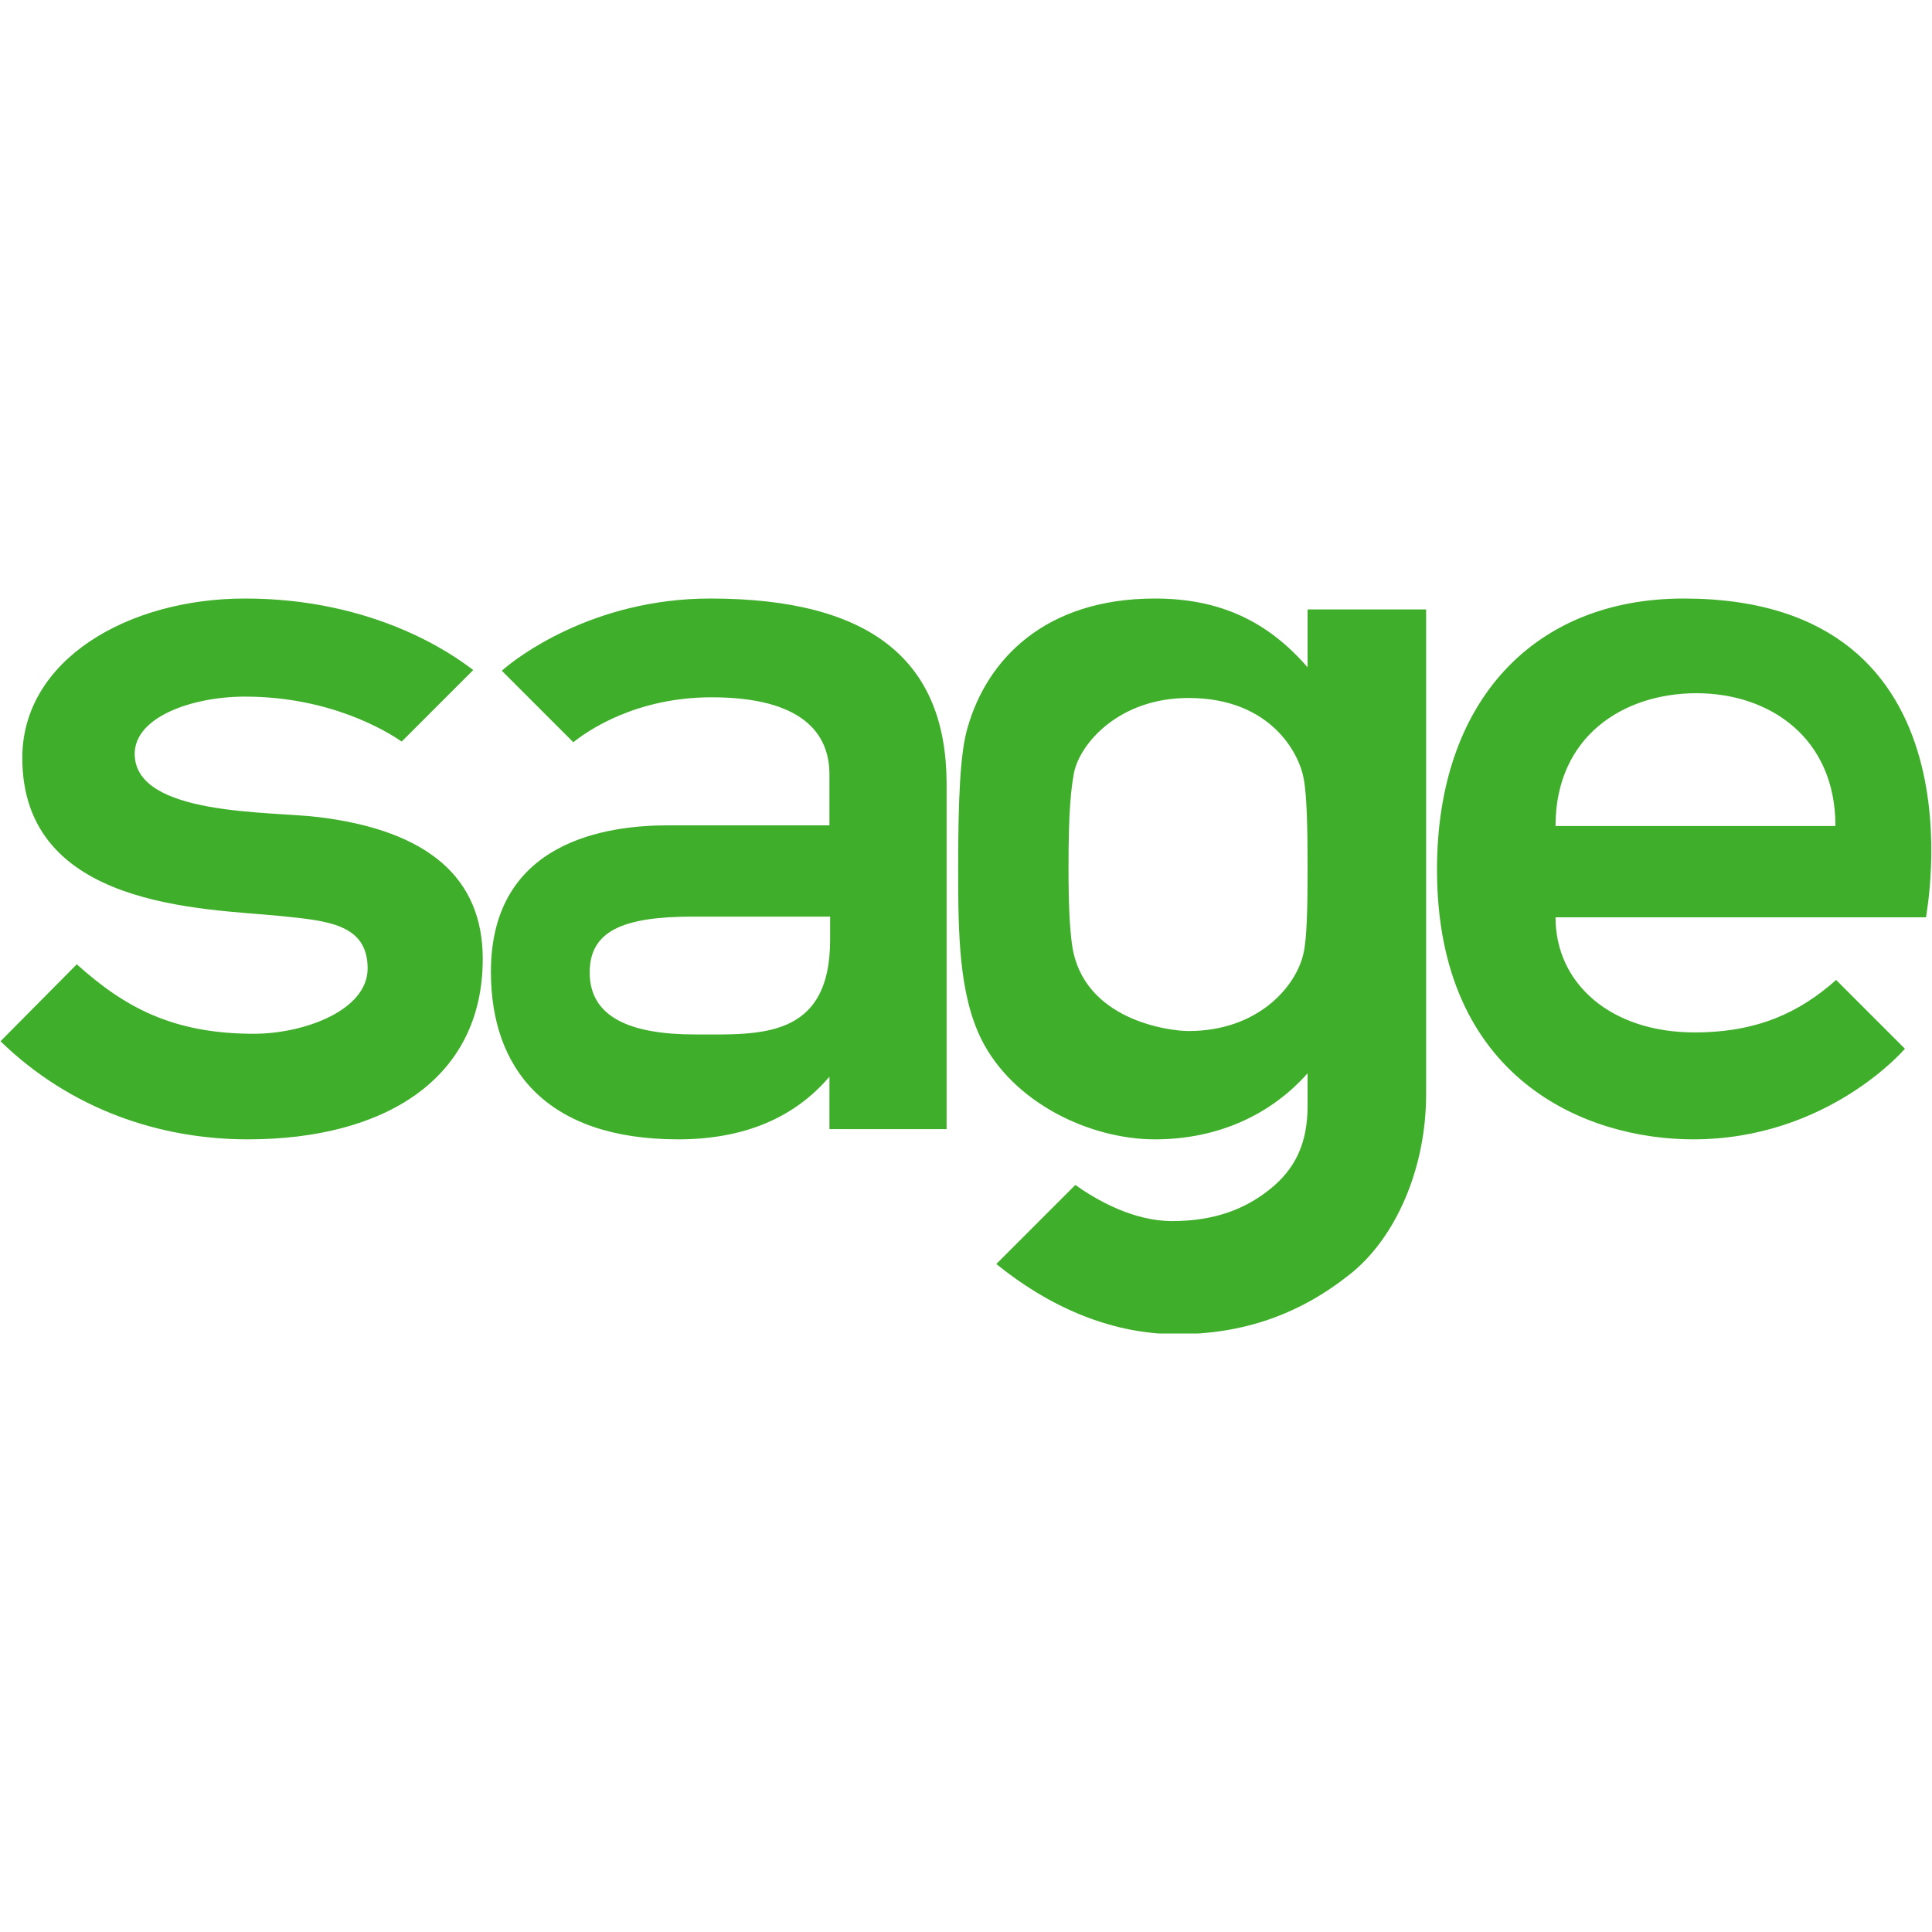
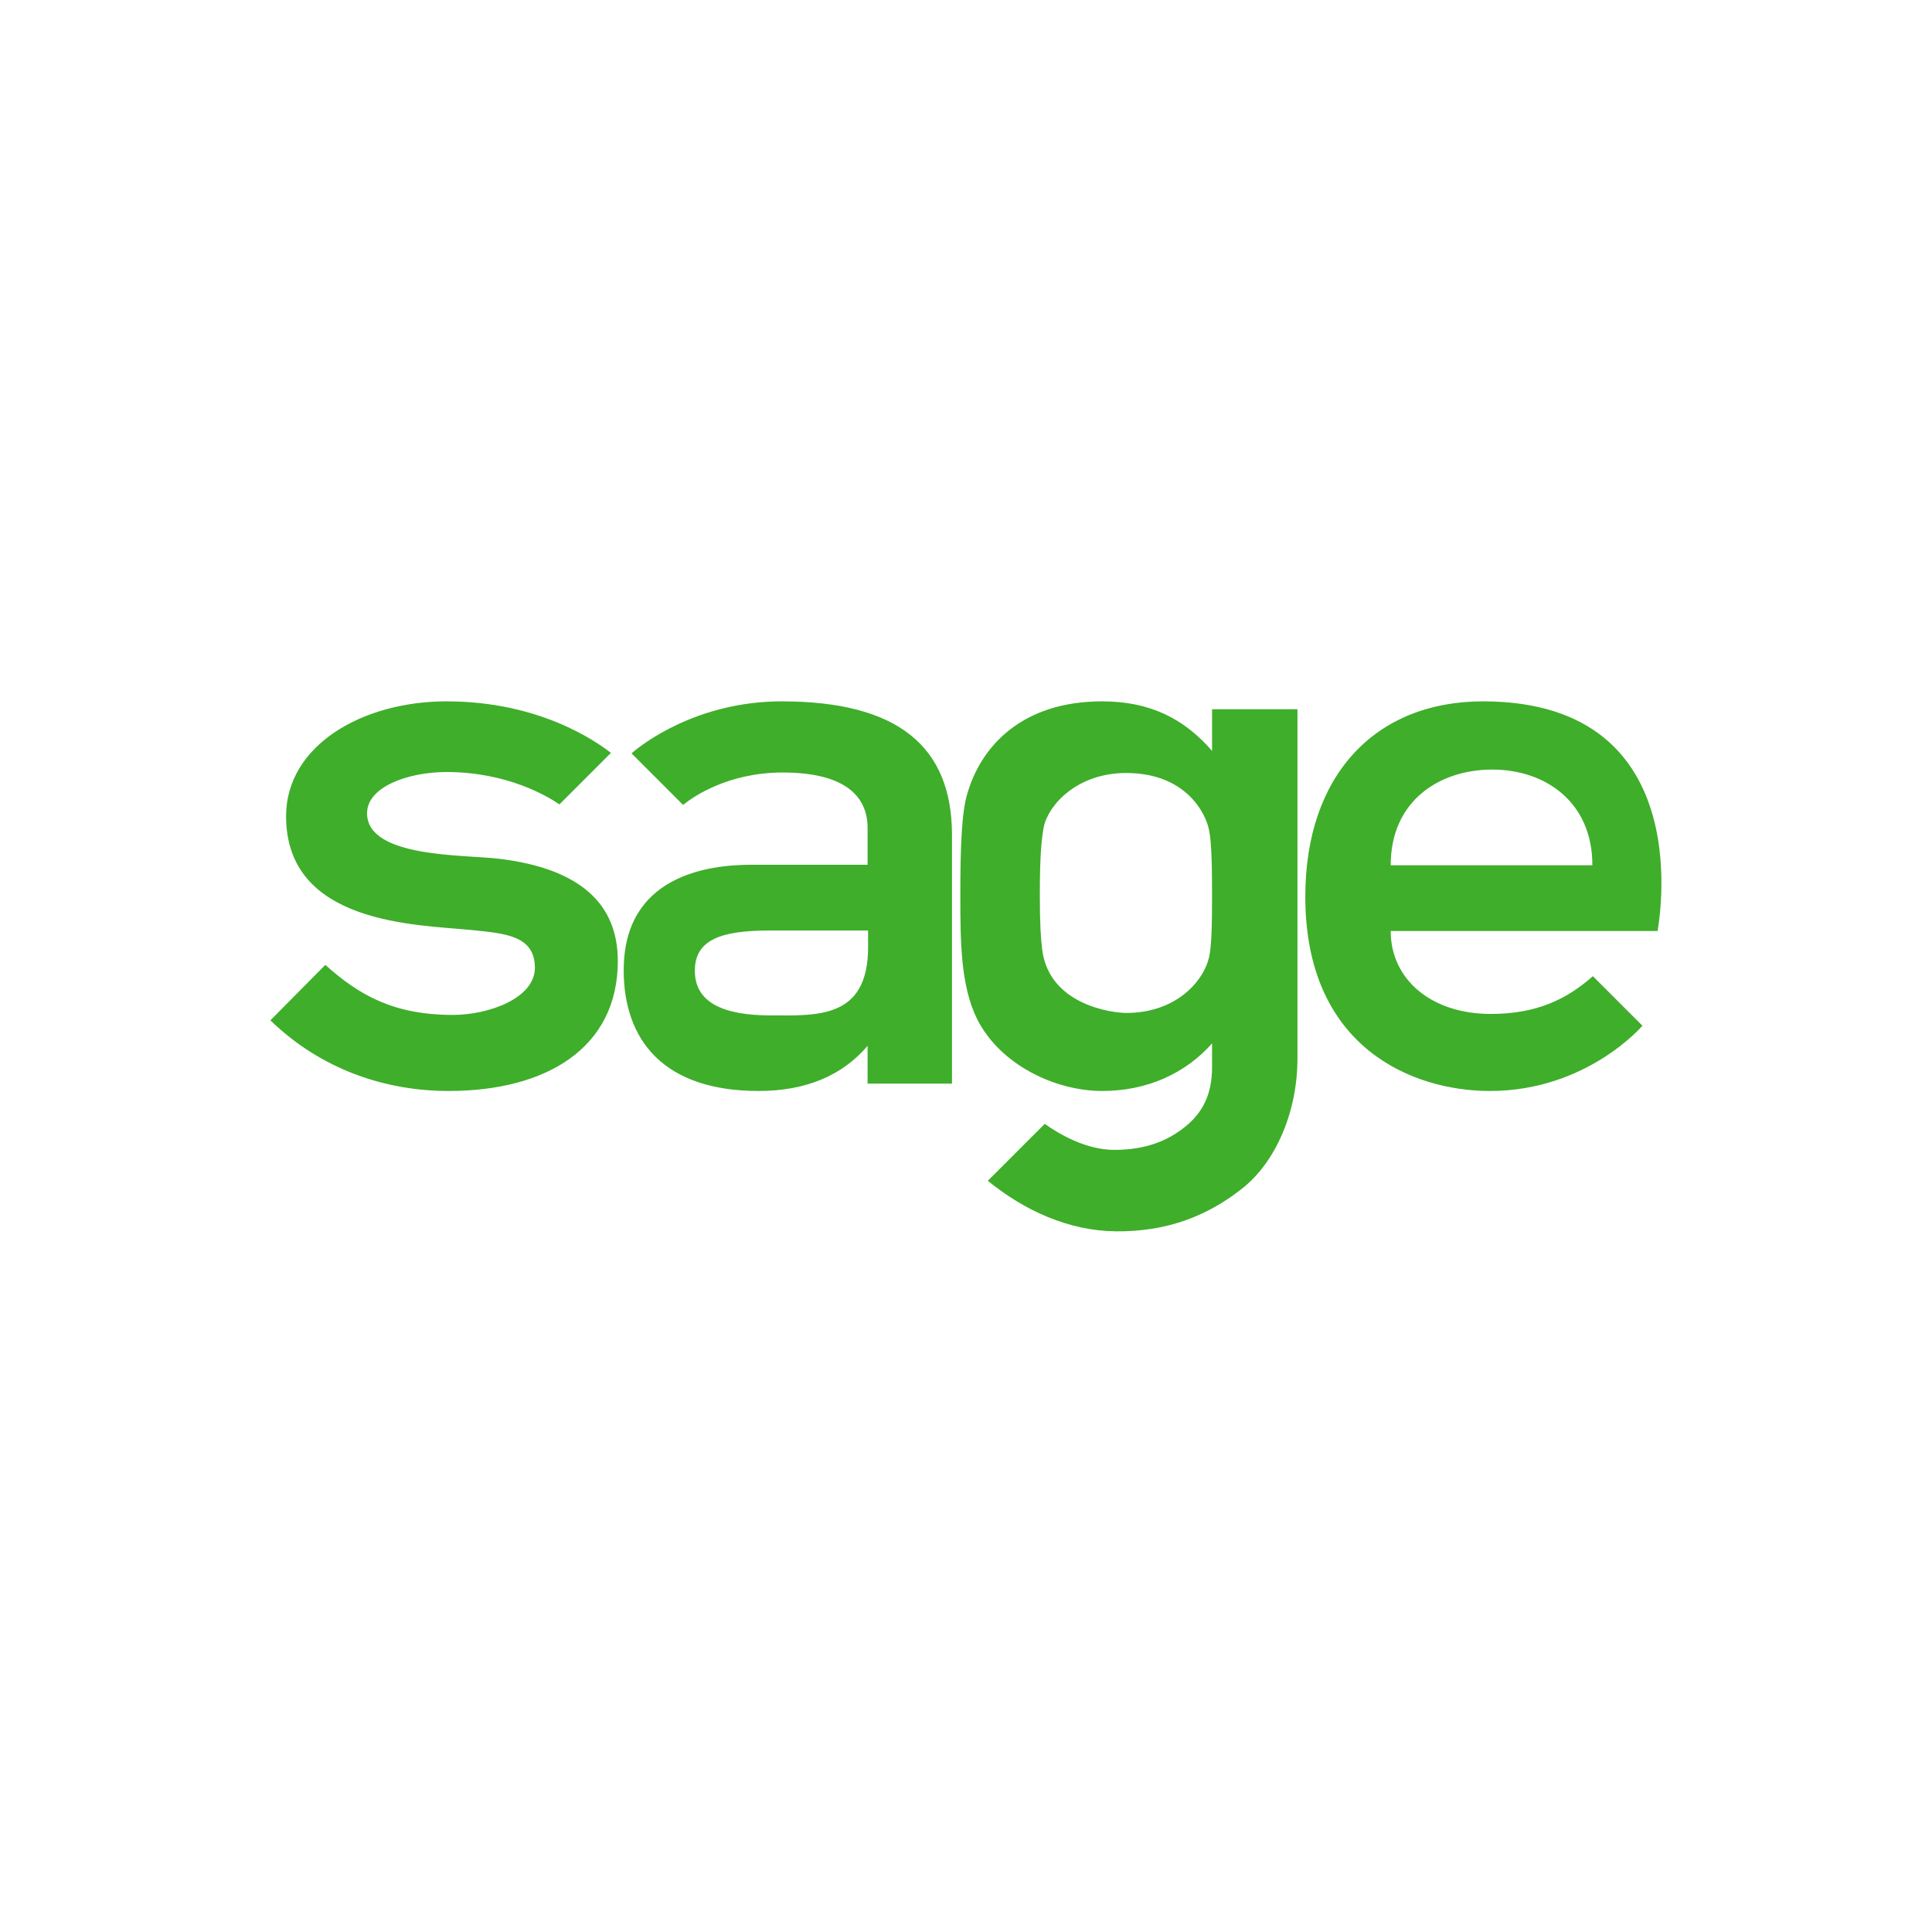
<svg xmlns="http://www.w3.org/2000/svg" width="100%" height="100%" viewBox="0 0 125 125" version="1.1" xml:space="preserve" style="fill-rule:evenodd;clip-rule:evenodd;stroke-linejoin:round;stroke-miterlimit:2;">
-   <g transform="matrix(0.05,0,0,0.05,62.5,62.5)">
-     <g id="sage" transform="matrix(1,0,0,1,-1250,-475.5)">
-       <clipPath id="_clip1">
-         <rect x="0" y="0" width="2500" height="951" />
-       </clipPath>
-       <g clip-path="url(#_clip1)">
+   <g transform="matrix(0.0360225,0,0,0.0360225,17.4702,45.3776)">
+     <g id="sage">
+       <g>
        <path d="M2178.53,0C1985.51,0 1859.47,132.206 1859.47,350.786C1859.47,622.248 2052.49,699.809 2190.86,699.809C2365.38,699.809 2464.97,582.587 2464.97,582.587L2375.95,493.568C2328.36,535.874 2273.71,561.434 2192.63,561.434C2085.1,561.434 2012.83,498.856 2012.83,412.482L2492.29,412.482C2491.41,411.601 2575.14,0 2178.53,0M2012.83,294.378C2012.83,178.037 2100.96,122.511 2195.27,122.511C2289.58,122.511 2375.07,179.8 2375.07,294.378L2012.83,294.378ZM413.138,282.92C351.442,274.988 174.286,282.039 174.286,200.953C174.286,153.359 248.321,126.918 317.068,126.918C426.358,126.918 499.512,170.986 519.784,185.088L612.328,92.544C585.005,71.391 483.647,0 317.068,0C165.472,0 28.86,79.323 28.86,206.241C28.86,401.024 264.186,401.024 362.018,410.719C421.951,416.889 475.715,420.414 475.715,478.585C475.715,533.23 392.866,563.196 328.526,563.196C223.643,563.196 161.065,528.823 99.369,473.297L0.656,572.892C91.437,661.029 206.897,699.809 320.594,699.809C496.868,699.809 624.667,622.248 624.667,466.246C624.667,362.244 555.038,300.548 413.138,282.92M919.045,0C766.568,0 666.973,77.561 649.345,93.425L741.889,185.969C760.398,170.986 822.975,127.799 920.808,127.799C1038.03,127.799 1073.29,174.512 1073.29,227.394L1073.29,293.497L864.4,293.497C786.839,293.497 635.243,312.887 635.243,482.992C635.243,608.146 706.634,699.809 877.62,699.809C963.114,699.809 1028.34,671.605 1073.29,618.723L1073.29,686.589L1224.88,686.589L1224.88,237.97C1224,81.086 1127.93,0 919.045,0M1074.17,441.567C1074.17,571.129 981.622,564.078 899.655,564.078C815.924,564.078 763.042,542.044 763.042,483.873C763.042,430.109 806.229,411.601 896.129,411.601L1074.17,411.601L1074.17,441.567ZM1692.01,14.102L1692.01,89.019C1640.89,29.967 1579.19,0 1494.58,0C1350.92,0 1276.88,80.205 1252.2,166.579C1242.51,198.309 1239.86,259.123 1239.86,349.023C1239.86,433.635 1240.75,511.196 1269.83,570.247C1311.26,653.096 1410.85,699.809 1494.58,699.809C1575.67,699.809 1644.41,668.08 1692.01,614.316L1692.01,656.622C1692.01,705.979 1675.26,738.589 1643.53,764.149C1611.8,789.709 1572.14,805.574 1516.62,805.574C1466.38,805.574 1418.78,778.251 1391.46,758.861L1289.22,861.1C1355.32,914.864 1434.65,951 1519.26,951.881C1609.16,952.763 1682.31,925.44 1745.77,875.202C1806.59,827.608 1845.37,736.827 1845.37,641.639L1845.37,14.102L1692.01,14.102ZM1692.01,349.023C1692.01,401.024 1691.13,439.804 1686.72,459.195C1677.03,502.382 1627.67,559.671 1537.77,559.671C1514.85,559.671 1400.27,546.45 1387.05,446.855C1384.41,426.584 1382.65,400.143 1382.65,348.142C1382.65,270.581 1386.17,245.903 1389.7,225.631C1397.63,186.851 1448.75,128.68 1537.77,128.68C1646.18,128.68 1681.43,202.715 1686.72,231.801C1691.13,252.954 1692.01,297.022 1692.01,349.023" style="fill:rgb(63,174,42);fill-rule:nonzero;" />
      </g>
    </g>
-     <g id="sage1">
-         </g>
  </g>
</svg>
